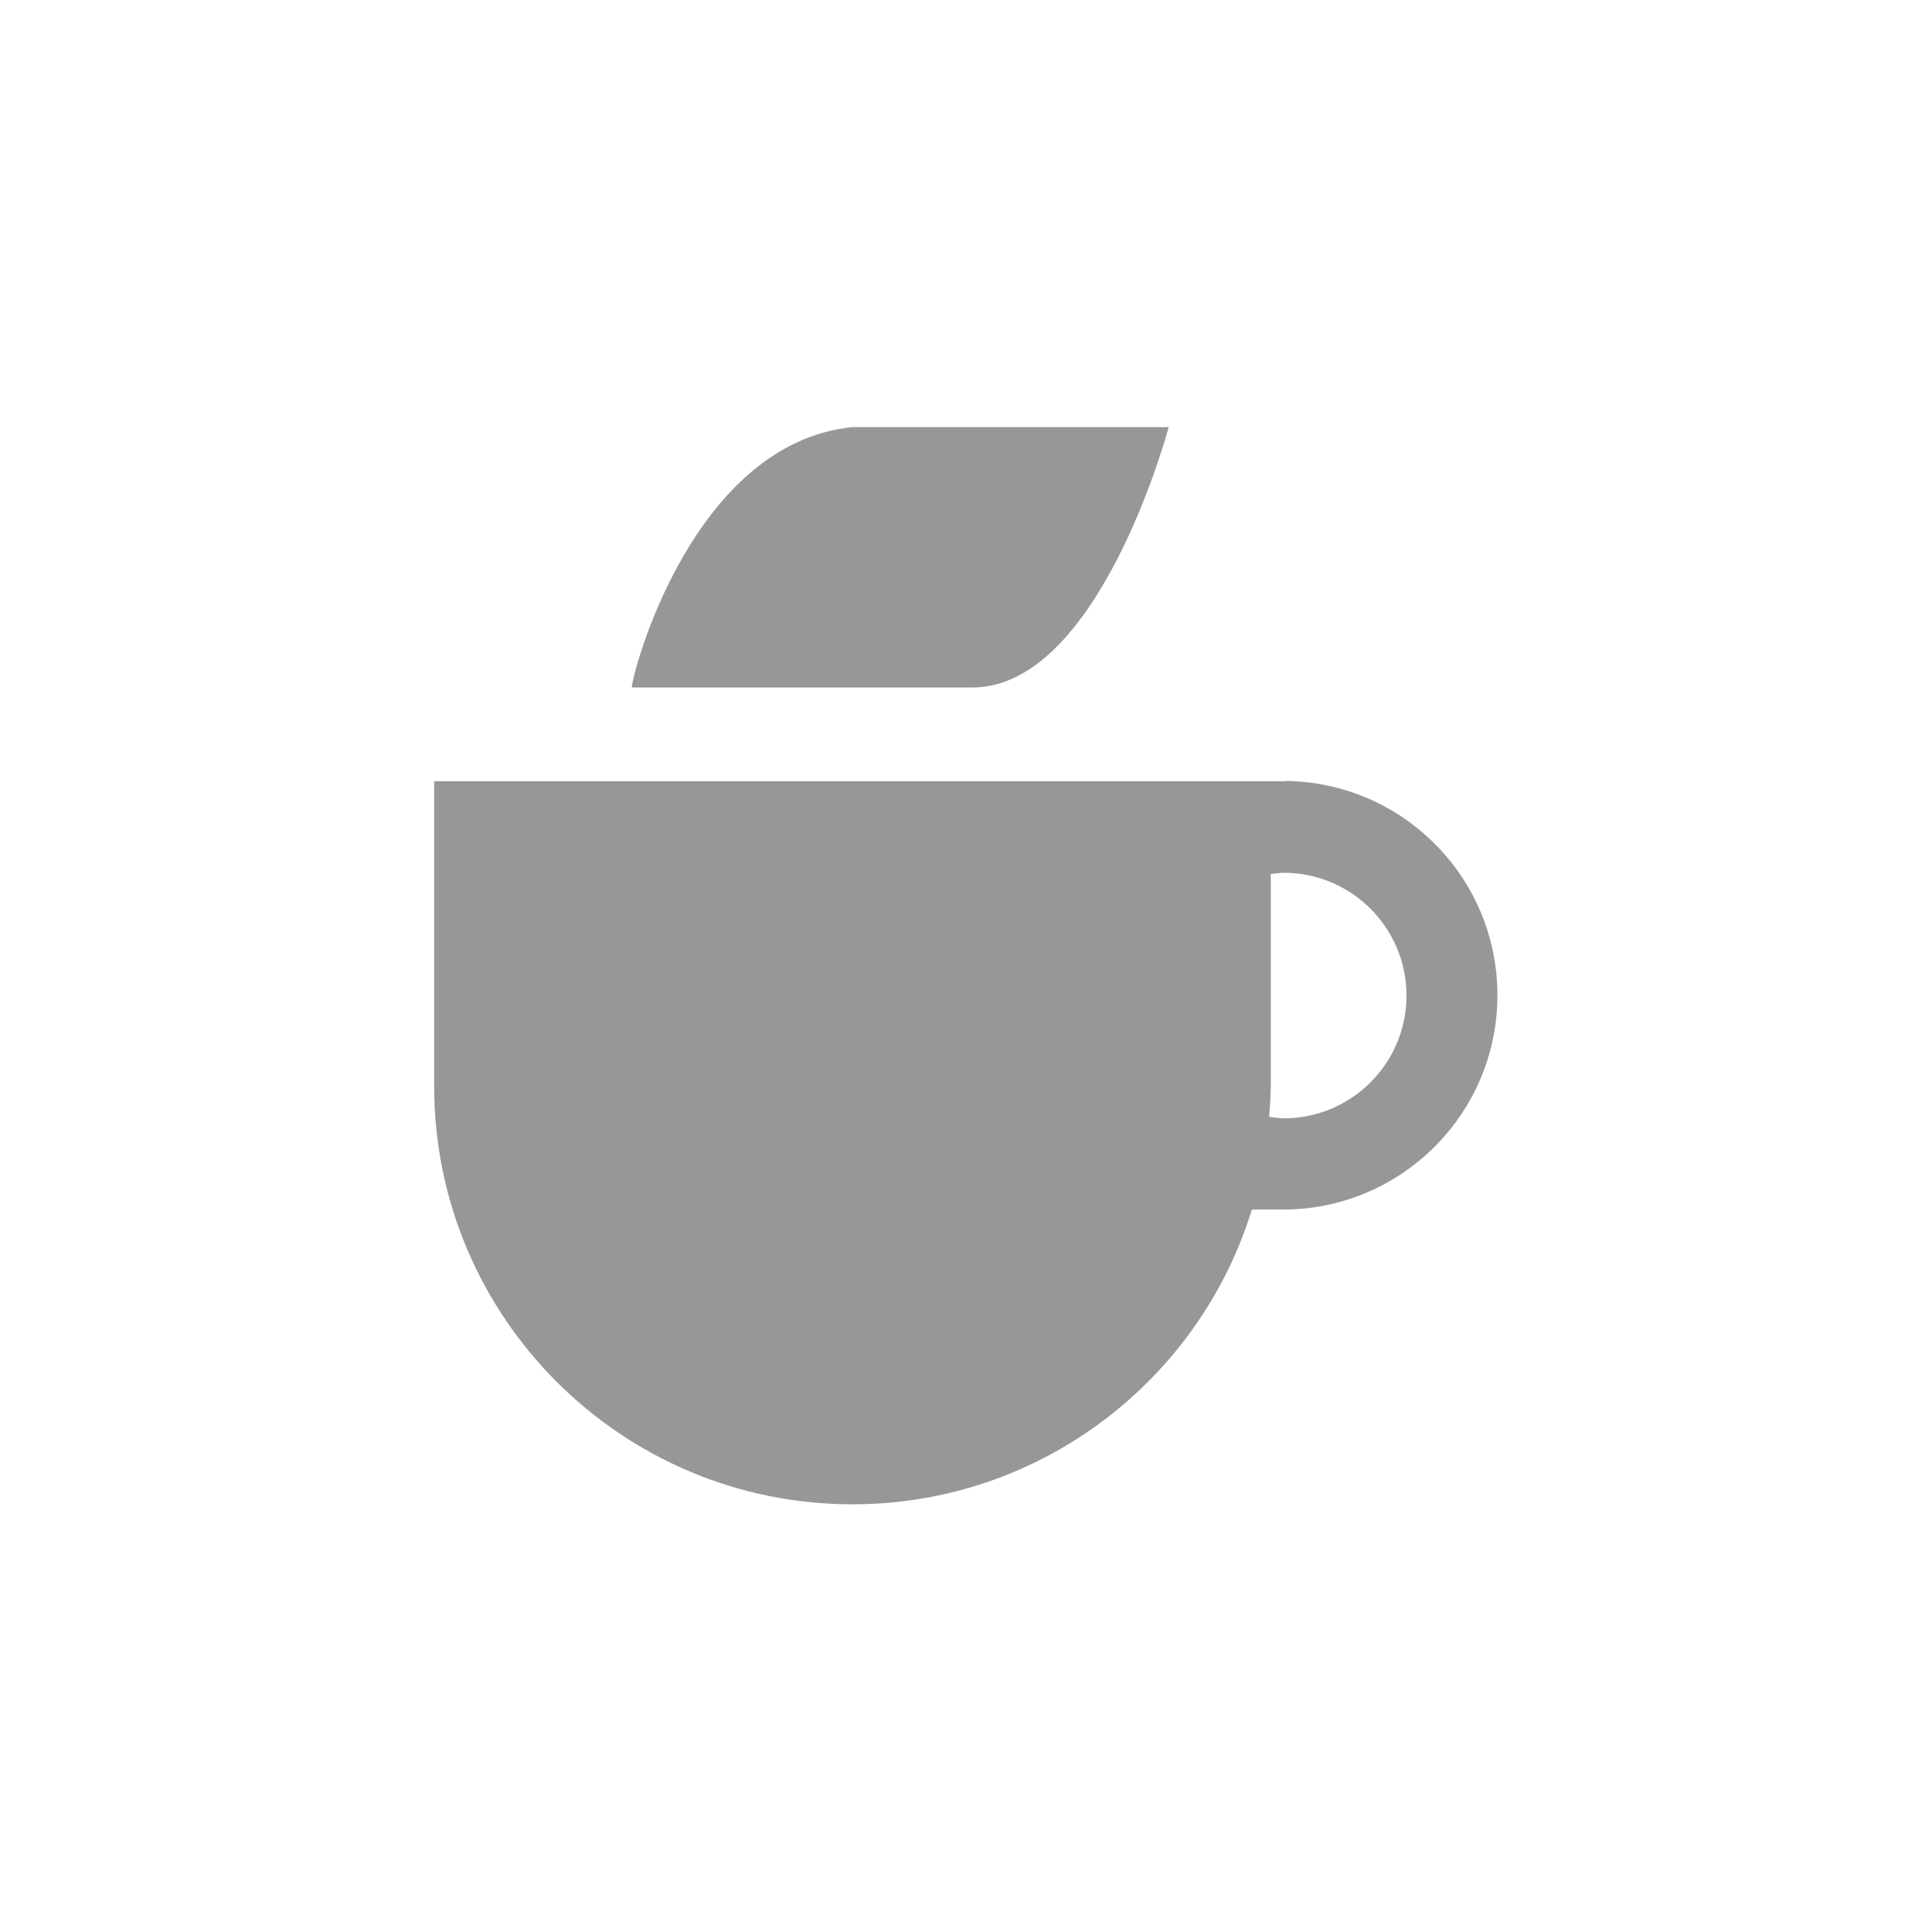
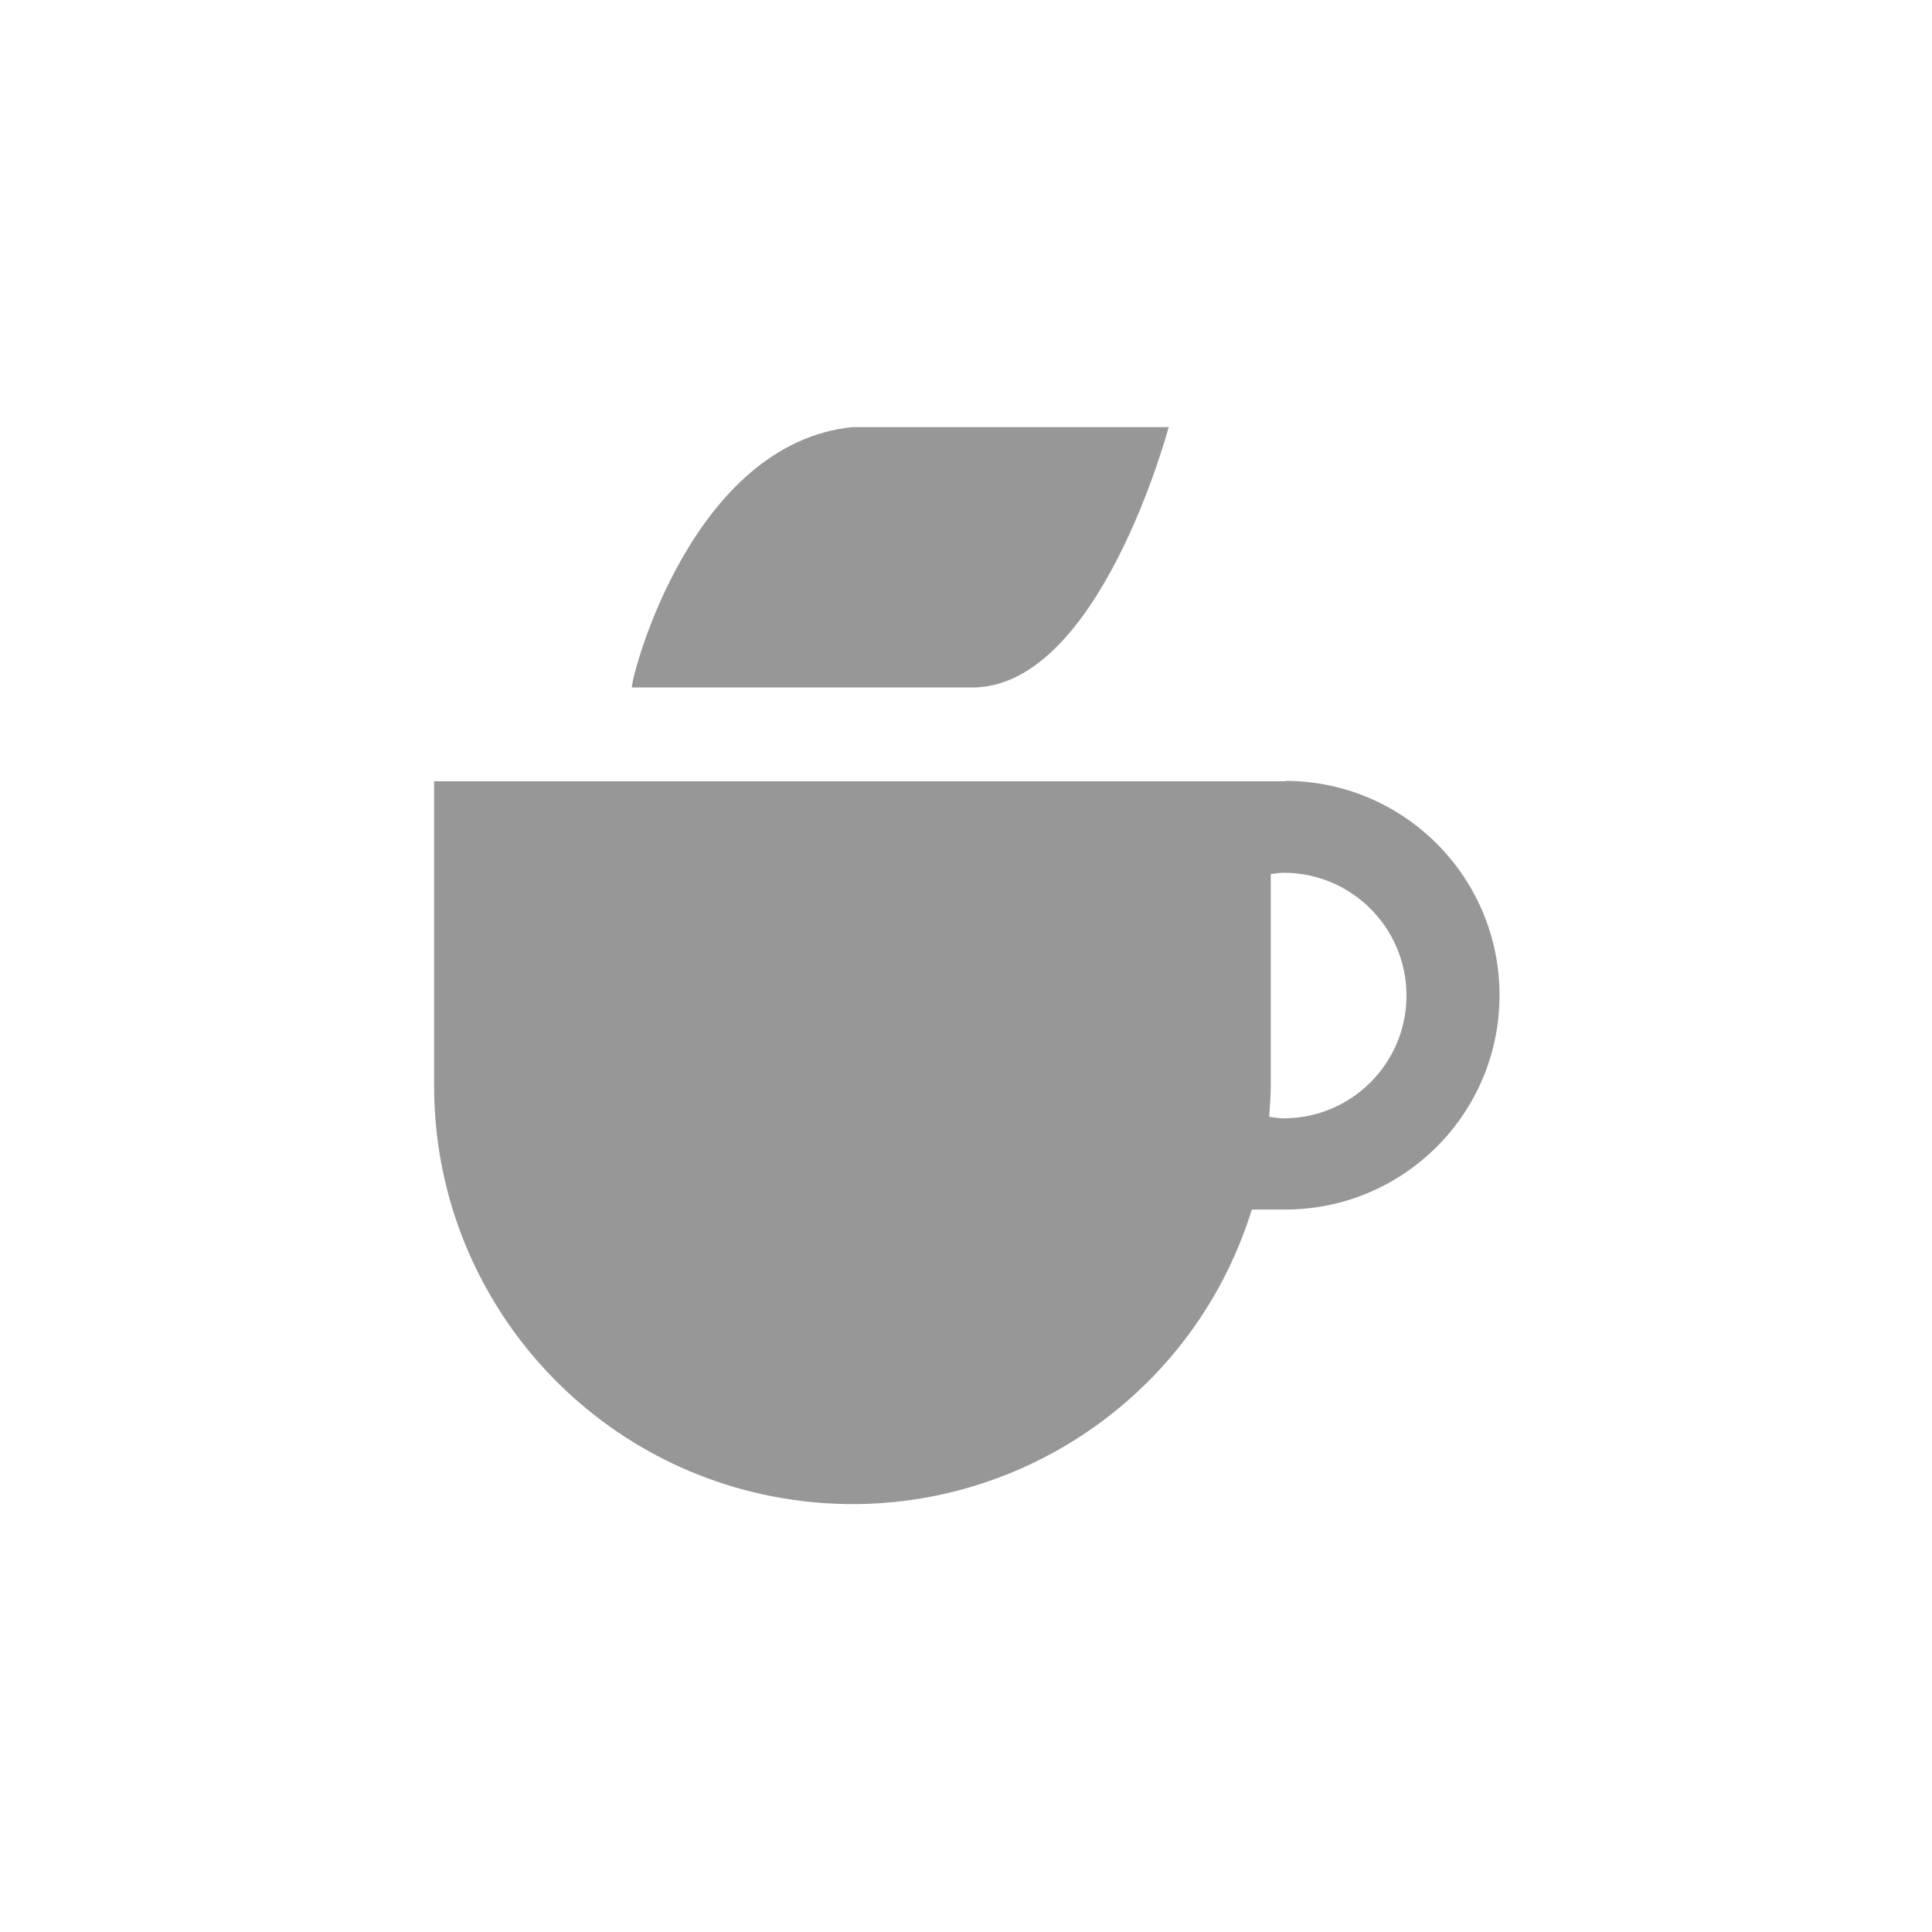
- <svg xmlns="http://www.w3.org/2000/svg" width="32" height="32" viewBox="0 0 32 32" fill="none">
-   <path d="M10.465 11.387C10.465 11.167 11.464 7.341 14.122 7.074H19.357C19.357 7.074 18.2 11.433 16.069 11.387H10.465Z" fill="#979797" />
-   <path d="M21.299 12.94H21.048H7.191V17.99C7.191 21.817 10.296 24.916 14.117 24.916C17.231 24.916 19.864 22.862 20.735 20.034H21.253H21.288C23.23 20.014 24.802 18.431 24.802 16.484C24.802 14.538 23.235 12.955 21.288 12.935L21.299 12.94ZM21.263 18.523C21.181 18.523 21.104 18.508 21.022 18.498C21.032 18.328 21.048 18.16 21.048 17.99V14.476C21.119 14.471 21.191 14.456 21.263 14.456C22.385 14.456 23.296 15.368 23.296 16.49C23.296 17.611 22.385 18.523 21.263 18.523Z" fill="#979797" />
+ <svg xmlns="http://www.w3.org/2000/svg" width="32" height="32" fill="none">
+   <path d="M10.465 11.387c0-.22.999-4.046 3.657-4.313h5.235s-1.157 4.36-3.288 4.313h-5.604zM21.299 12.94H7.19v5.05a6.927 6.927 0 0 0 13.544 2.044h.553a3.55 3.55 0 0 0 0-7.1l.01.006zm-.036 5.583c-.082 0-.159-.015-.241-.025.01-.17.026-.338.026-.508v-3.514c.071-.005.143-.02.215-.02 1.122 0 2.033.912 2.033 2.034a2.035 2.035 0 0 1-2.033 2.033z" fill="#979797" />
</svg>
